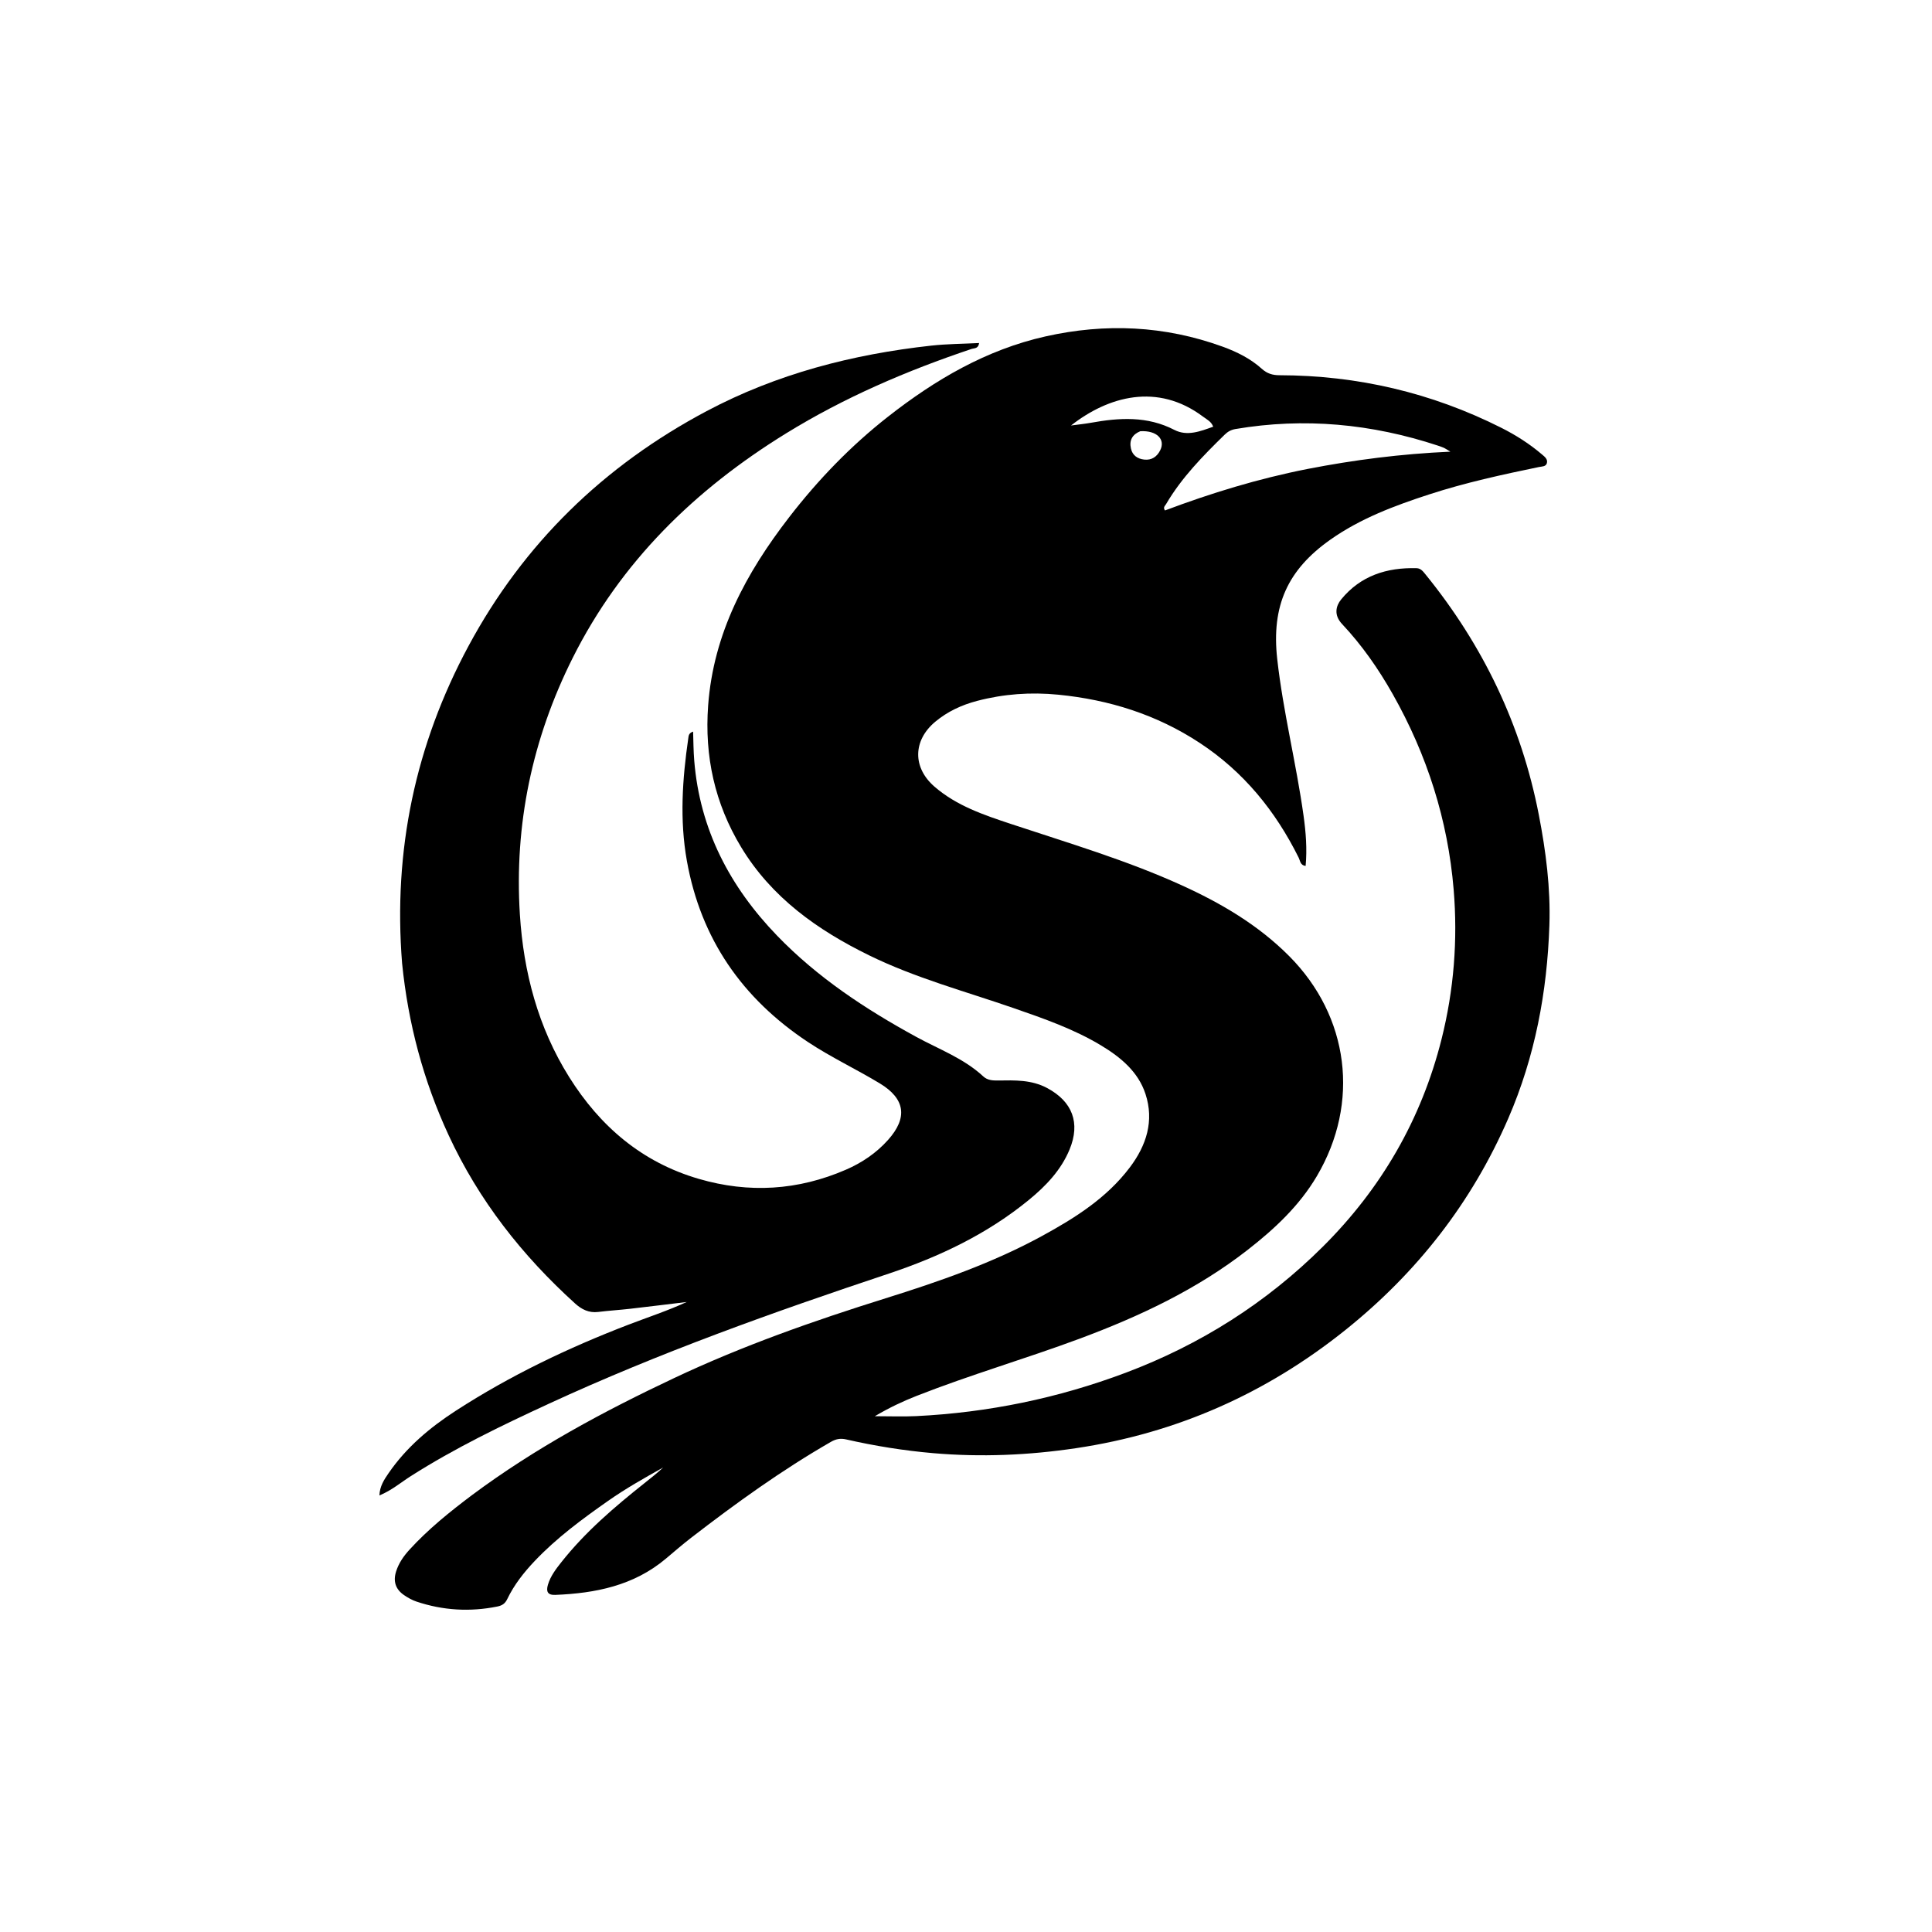
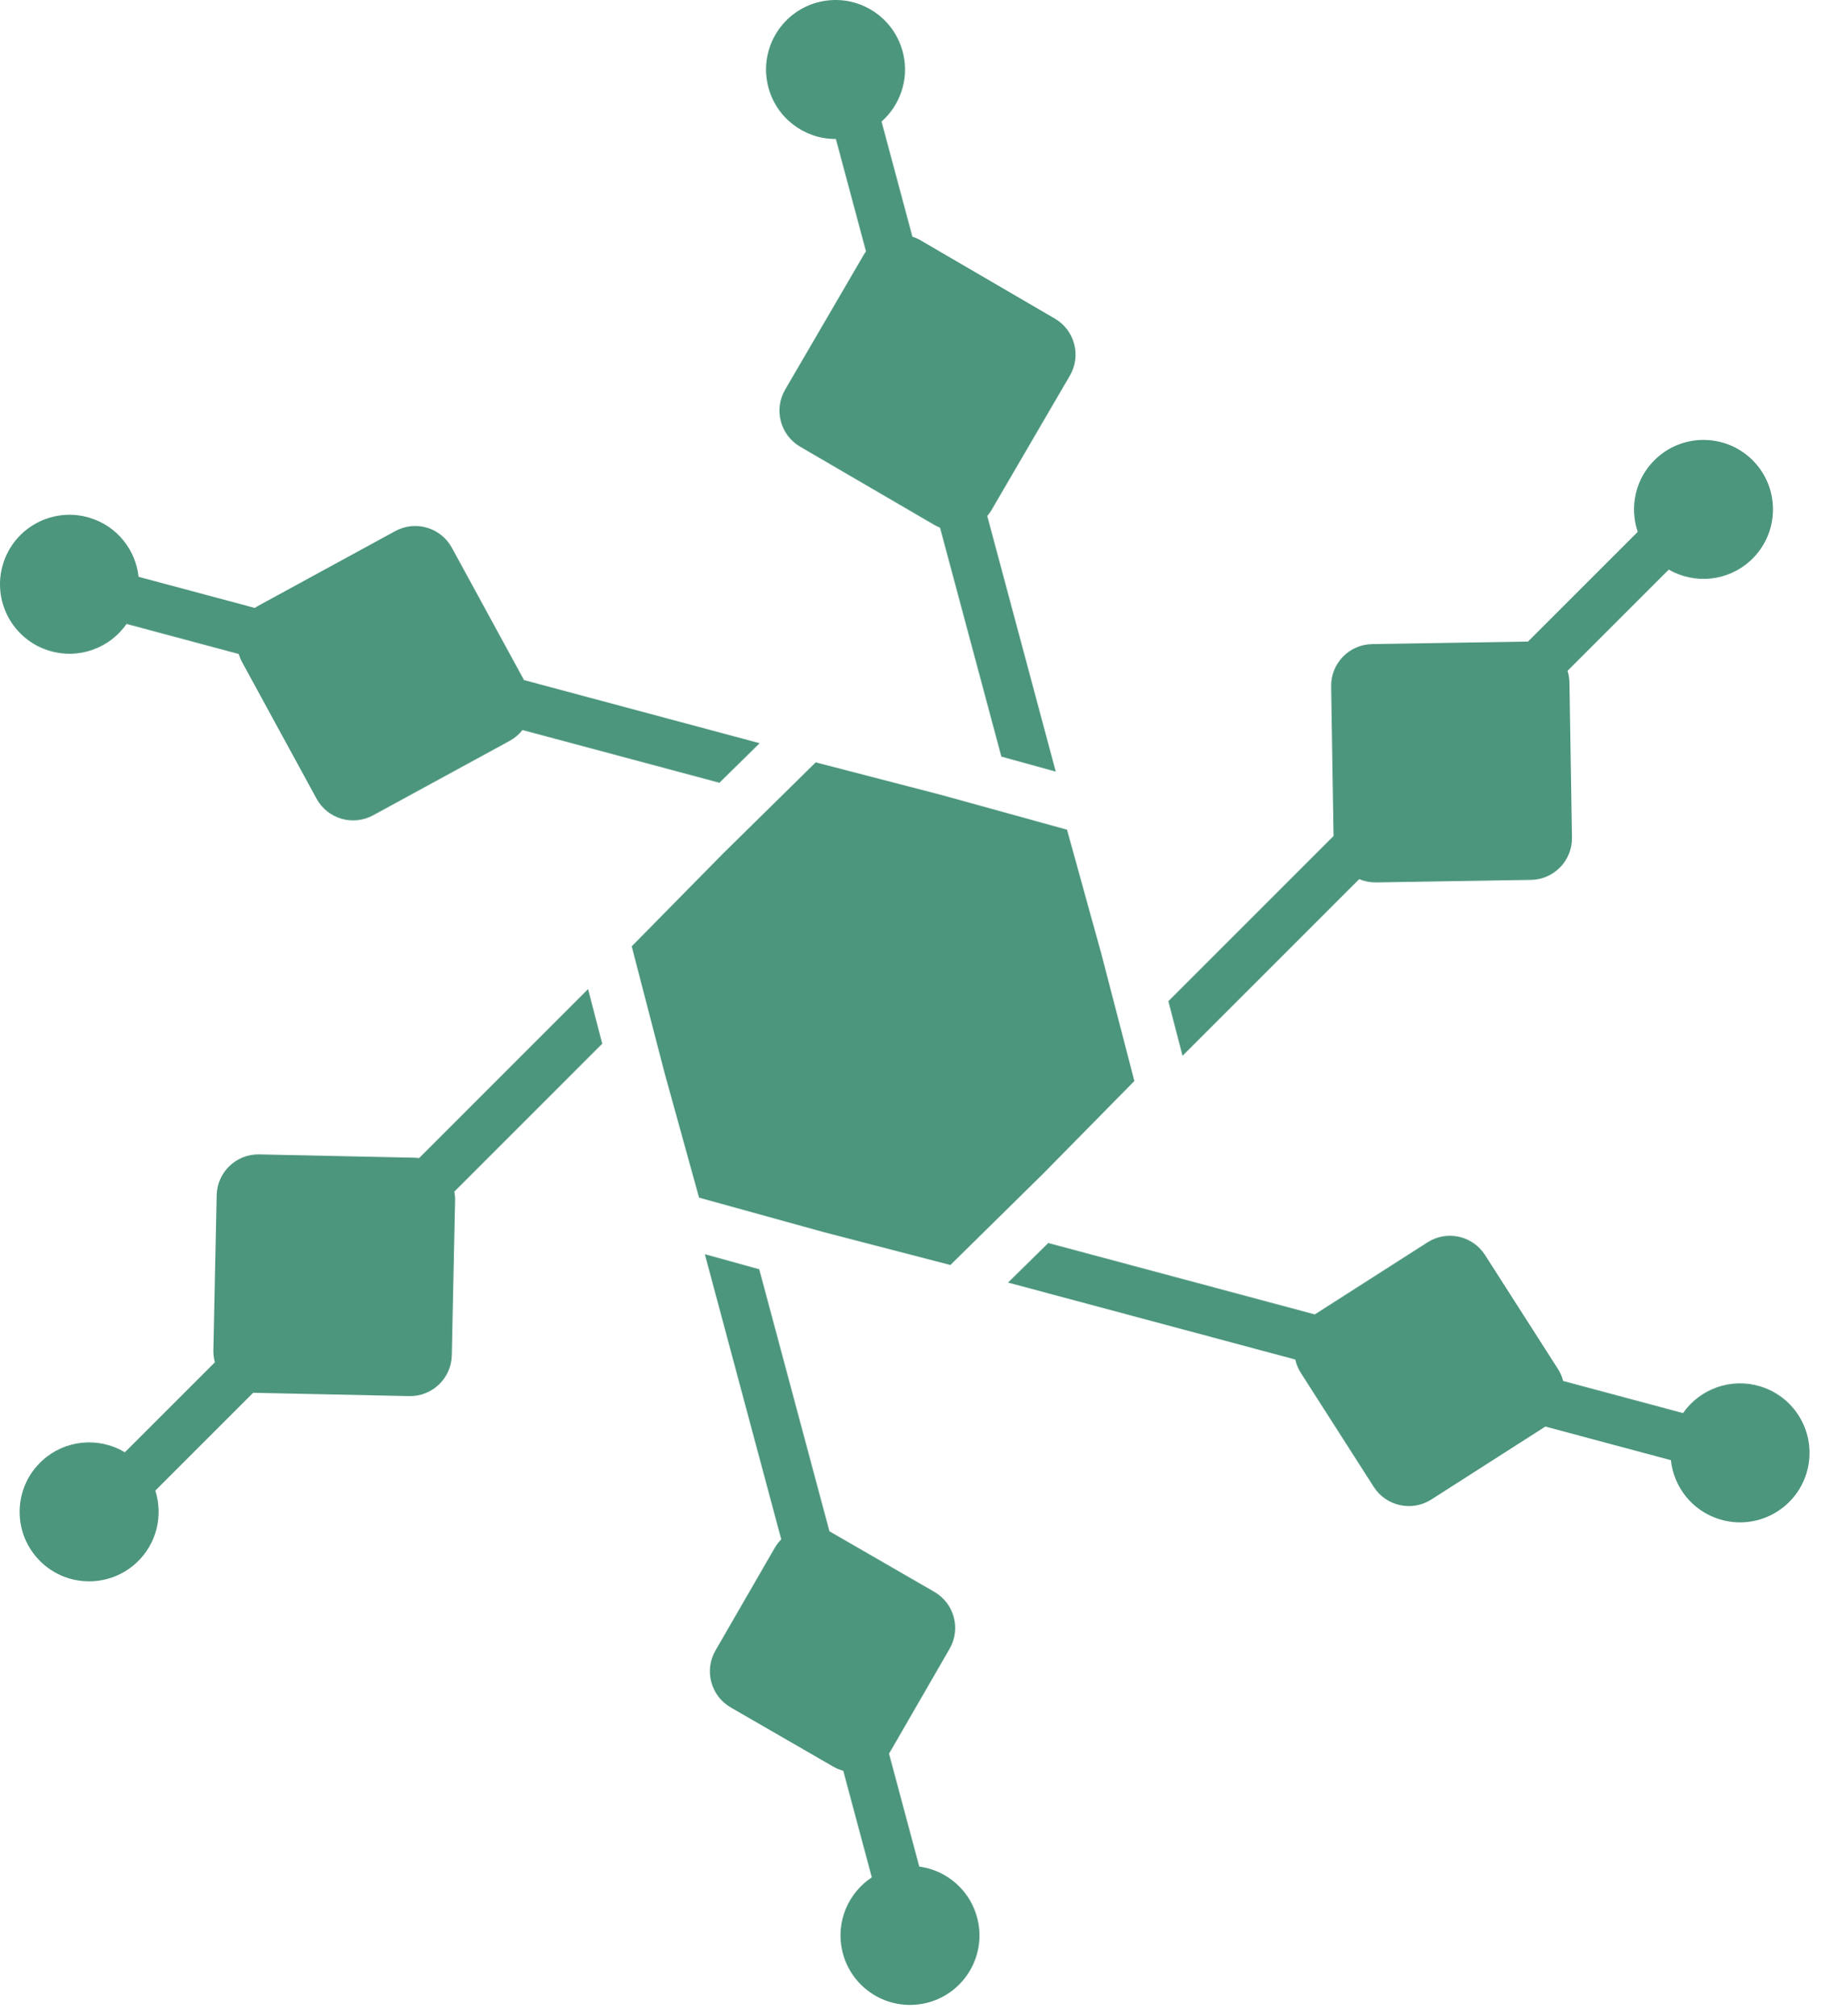
- <svg xmlns="http://www.w3.org/2000/svg" version="1.1" id="Layer_1" x="0px" y="0px" width="100%" viewBox="0 0 1024 1024" enable-background="new 0 0 1024 1024" xml:space="preserve">
-   <path fill="currentColor" opacity="1" stroke="none" d=" M250.341,792.305  C283.812,767.411 320.035,747.993 357.317,730.398  C393.542,713.301 431.203,700.064 469.386,688.121  C497.844,679.22 526.03,669.445 552.319,655.087  C569.781,645.551 586.553,635 598.824,618.757  C607.652,607.072 611.805,594.104 607.137,579.838  C603.277,568.043 593.964,560.358 583.675,554.149  C569.188,545.408 553.262,539.871 537.367,534.36  C511.591,525.423 485.117,518.363 460.508,506.282  C433.179,492.865 408.935,475.684 392.81,448.994  C378.848,425.884 373.348,400.865 375.328,373.945  C378.145,335.647 395.403,303.735 418.284,274.115  C433.641,254.236 450.935,236.309 470.717,220.812  C495.752,201.199 522.738,185.353 554.152,178.302  C585.926,171.171 617.288,172.578 647.993,183.727  C655.511,186.456 662.767,190.044 668.771,195.46  C671.612,198.023 674.467,198.872 678.189,198.88  C719.495,198.969 758.706,208.127 795.631,226.691  C803.368,230.58 810.707,235.237 817.327,240.897  C818.691,242.063 820.43,243.354 819.89,245.426  C819.377,247.388 817.282,247.2 815.703,247.526  C796.14,251.568 776.642,255.816 757.602,262.009  C739.156,268.009 721.015,274.802 705.109,286.033  C682.533,301.976 673.785,320.964 676.961,349.363  C680.085,377.304 687.055,404.6 690.921,432.409  C692.129,441.091 692.84,449.905 692.013,458.957  C689.145,458.644 689.117,456.174 688.349,454.628  C676.032,429.816 659.115,409.007 635.791,393.698  C613.032,378.759 587.937,370.872 560.947,368.205  C546.331,366.762 532.021,367.786 517.887,371.488  C509.759,373.617 502.194,377.114 495.698,382.543  C483.801,392.483 483.644,406.835 495.285,416.928  C507.042,427.123 521.488,431.955 535.867,436.73  C566.197,446.802 596.9,455.858 626.069,469.103  C647.095,478.65 666.855,490.211 683.347,506.805  C715.076,538.73 720.928,584.434 697.989,623.328  C688.685,639.103 675.561,651.336 661.296,662.459  C634.331,683.484 603.831,697.789 571.979,709.619  C543.425,720.224 514.134,728.707 485.779,739.866  C478.521,742.722 471.486,746.016 463.678,750.62  C471.769,750.62 478.667,750.908 485.534,750.572  C523.742,748.705 560.773,741.074 596.596,727.598  C636.157,712.717 671.173,690.578 701.095,660.803  C732.08,629.97 753.355,593.354 764.055,550.755  C770.611,524.656 772.686,498.131 770.467,471.464  C767.404,434.661 756.402,400.132 738.177,367.902  C730.589,354.484 721.867,341.956 711.326,330.746  C706.799,325.932 708.089,321.075 710.842,317.711  C721.158,305.104 735.027,300.728 750.807,301.15  C753.056,301.21 754.267,302.872 755.548,304.45  C786.034,341.989 806.374,384.242 815.605,431.864  C819.361,451.237 821.866,470.68 821.211,490.37  C820.032,525.758 813.595,560.089 799.416,592.782  C780.06,637.411 751.029,674.523 713.152,704.876  C671.153,738.533 623.717,759.594 570.368,767.558  C545.185,771.318 520.005,772.392 494.694,770.212  C479.116,768.87 463.672,766.389 448.418,762.909  C445.407,762.222 443.023,762.708 440.395,764.22  C414.342,779.205 390.041,796.735 366.295,815.069  C361.685,818.628 357.283,822.46 352.819,826.206  C335.863,840.434 315.59,844.479 294.269,845.327  C290.248,845.487 289.352,843.52 290.42,839.937  C291.79,835.335 294.638,831.643 297.528,827.987  C310.223,811.93 325.663,798.748 341.595,786.089  C344.96,783.415 348.333,780.749 351.518,777.789  C341.583,783.338 331.689,788.915 322.348,795.465  C308.554,805.136 295.042,815.099 283.379,827.389  C277.596,833.483 272.48,839.997 268.845,847.565  C267.693,849.961 266.116,850.981 263.603,851.488  C249.078,854.414 234.798,853.575 220.774,848.881  C218.437,848.099 216.189,846.837 214.148,845.436  C209.582,842.302 208.281,838.041 209.971,832.808  C211.382,828.442 213.902,824.796 216.981,821.422  C226.919,810.535 238.318,801.339 250.341,792.305 M693.162,248.532  C717.686,243.764 742.416,240.57 768.736,239.395  C766.738,238.194 766.072,237.698 765.331,237.371  C764.27,236.903 763.163,236.531 762.06,236.167  C727.009,224.611 691.294,221.207 654.789,227.401  C652.561,227.779 650.759,228.76 649.154,230.33  C637.598,241.63 626.279,253.127 618.031,267.213  C617.502,268.118 616.274,268.932 617.47,270.548  C641.827,261.391 666.705,253.738 693.162,248.532 M637.636,220.832  C613.486,202.709 587.377,210.055 567.662,225.524  C571.74,224.973 574.969,224.659 578.152,224.085  C593.258,221.362 608.049,220.411 622.449,227.856  C629.218,231.355 636.229,228.611 643.028,226.155  C641.966,223.42 639.924,222.494 637.636,220.832 M604.374,228.56  C600.252,230.237 598.452,233.266 599.398,237.639  C600.202,241.351 602.865,243.194 606.473,243.591  C610.41,244.023 613.205,242.085 614.917,238.693  C617.835,232.91 613.194,228.057 604.374,228.56 z" />
-   <path fill="#000000" opacity="1" stroke="none" d=" M213.12,510.58  C208.326,450.754 220.188,394.685 248.311,342.416  C277.51,288.146 319.982,246.844 374.494,217.913  C411.828,198.099 451.882,187.788 493.597,183.187  C501.928,182.269 510.358,182.252 518.952,181.809  C518.528,184.92 516.345,184.477 515.002,184.928  C480.633,196.448 447.542,210.633 416.57,229.736  C368.314,259.501 329.047,297.749 303.486,348.815  C282.11,391.523 272.524,437.033 275.549,484.727  C277.486,515.278 285.178,544.525 301.64,570.815  C318.032,596.994 340.205,616.014 370.343,624.815  C396.949,632.585 423.009,630.967 448.388,619.949  C456.835,616.282 464.466,611.143 470.673,604.197  C481.225,592.39 479.818,582.372 466.271,574.193  C453.734,566.623 440.45,560.388 428.19,552.265  C393.35,529.182 371.46,497.587 364.06,456.283  C360.17,434.571 361.669,412.876 364.816,391.227  C364.992,390.019 365.012,388.533 367.364,387.768  C367.513,393.051 367.555,398.12 367.96,403.136  C370.914,439.662 386.841,469.988 411.914,495.959  C433.312,518.124 458.731,534.867 485.579,549.537  C497.677,556.147 510.823,560.925 521.156,570.522  C523.405,572.61 526.189,572.727 529.105,572.684  C537.926,572.555 546.699,572.261 554.949,576.653  C568.362,583.794 572.767,595.116 566.877,609.3  C562.345,620.212 554.39,628.539 545.437,635.885  C523.358,654.004 497.921,666.089 471.113,675.026  C409.958,695.413 349.31,717.034 290.72,744.086  C265.757,755.611 241.017,767.553 217.771,782.351  C212.46,785.732 207.633,789.902 201.092,792.618  C201.269,787.743 203.607,784.23 205.958,780.809  C215.366,767.117 227.817,756.636 241.622,747.701  C270.407,729.071 301.177,714.363 333.13,702.092  C343.365,698.161 353.805,694.765 363.97,690.081  C353.948,691.289 343.932,692.544 333.903,693.688  C328.29,694.329 322.641,694.664 317.037,695.363  C312.119,695.976 308.262,694 304.82,690.883  C276.73,665.441 253.746,636.185 237.753,601.62  C224.418,572.799 216.342,542.598 213.12,510.58 z" />
+ <svg xmlns="http://www.w3.org/2000/svg" width="131" height="145" viewBox="0 0 131 145" fill="none">
+   <path d="M54.627 91.327L59.681 110.191C59.735 110.217 59.788 110.245 59.841 110.276L67.226 114.54C68.661 115.369 69.152 117.203 68.324 118.638L64.06 126.024C64.03 126.076 63.997 126.126 63.965 126.176L66.142 134.306C68.148 134.577 69.87 136.057 70.348 138.146C70.965 140.837 69.282 143.519 66.591 144.135C63.899 144.751 61.217 143.069 60.6 140.377C60.121 138.284 61.032 136.197 62.727 135.082L60.673 127.413C60.43 127.347 60.19 127.253 59.962 127.121L52.577 122.858C51.142 122.029 50.65 120.194 51.478 118.759L55.743 111.374C55.875 111.146 56.033 110.943 56.211 110.764L50.713 90.245L54.627 91.327ZM43.331 75.099L32.69 85.74C32.728 85.941 32.748 86.15 32.743 86.364L32.506 97.52C32.47 99.176 31.099 100.49 29.443 100.455L18.287 100.218C18.263 100.218 18.239 100.215 18.216 100.214L11.174 107.256C11.747 109.045 11.284 111.084 9.816 112.448C7.793 114.327 4.629 114.211 2.75 112.188C0.87 110.165 0.987 107.002 3.01 105.122C4.679 103.571 7.124 103.38 8.984 104.496L15.461 98.021C15.384 97.746 15.345 97.455 15.351 97.155L15.589 85.999C15.624 84.343 16.995 83.029 18.651 83.064L29.807 83.3C29.924 83.303 30.04 83.313 30.153 83.328L42.311 71.169L43.331 75.099ZM102.708 89.393C104.103 88.5 105.959 88.908 106.851 90.304L112.098 98.505C112.273 98.778 112.395 99.069 112.472 99.367L121.095 101.677C122.305 99.943 124.538 99.105 126.667 99.76C129.306 100.572 130.787 103.371 129.975 106.01C129.163 108.649 126.365 110.131 123.725 109.319C121.753 108.712 120.428 106.996 120.222 105.066L111.19 102.646C111.189 102.647 111.188 102.648 111.187 102.649L102.986 107.896C101.59 108.789 99.734 108.38 98.842 106.985L93.596 98.784C93.402 98.481 93.272 98.156 93.198 97.825L72.529 92.286L75.423 89.439L94.601 94.577L102.708 89.393ZM119.165 32.989C121.188 31.11 124.352 31.226 126.231 33.249C128.111 35.272 127.994 38.436 125.971 40.316C124.324 41.846 121.92 42.053 120.069 40.984L112.786 48.268C112.87 48.536 112.919 48.82 112.924 49.114L113.105 60.262C113.132 61.919 111.811 63.284 110.154 63.311L99.007 63.492C98.577 63.498 98.168 63.413 97.797 63.257L85.085 75.968L84.065 72.038L95.951 60.153L95.777 49.393C95.75 47.736 97.071 46.372 98.727 46.345L109.876 46.163C109.897 46.163 109.919 46.163 109.94 46.163L117.837 38.268C117.22 36.458 117.674 34.375 119.165 32.989ZM0.222 40.57C1.034 37.93 3.832 36.449 6.471 37.261C8.44 37.867 9.762 39.577 9.971 41.502L18.335 43.742C18.423 43.681 18.516 43.623 18.613 43.571L28.439 38.212C29.894 37.419 31.716 37.956 32.51 39.41L37.702 48.932L54.657 53.475L51.763 56.322L37.592 52.527C37.347 52.837 37.038 53.106 36.67 53.307L26.843 58.665C25.389 59.458 23.567 58.922 22.774 57.467L17.416 47.641C17.312 47.451 17.232 47.254 17.173 47.055L9.106 44.894C7.898 46.633 5.663 47.474 3.531 46.819C0.892 46.007 -0.59 43.209 0.222 40.57ZM59.001 0.127C61.692 -0.489 64.374 1.193 64.991 3.885C65.414 5.732 64.754 7.574 63.429 8.747L65.648 17.027C65.847 17.092 66.042 17.178 66.229 17.287L75.898 22.924C77.33 23.759 77.814 25.595 76.979 27.027L71.343 36.696C71.251 36.852 71.148 36.996 71.035 37.129L75.963 55.521L72.049 54.439L67.636 37.97C67.502 37.916 67.369 37.852 67.24 37.777L57.571 32.14C56.14 31.305 55.656 29.469 56.49 28.037L62.127 18.367C62.183 18.271 62.244 18.178 62.309 18.09L60.142 10.001C57.851 10.015 55.776 8.444 55.243 6.117C54.627 3.426 56.309 0.744 59.001 0.127Z" fill="#4D967E" />
+   <path d="M58.69 54.854L67.751 57.205L76.773 59.699L79.268 68.722L81.619 77.783L75.052 84.455L68.381 91.022L59.319 88.671L50.297 86.176L47.802 77.153L45.451 68.092L52.018 61.42L58.69 54.854Z" fill="#4D967E" />
</svg>
